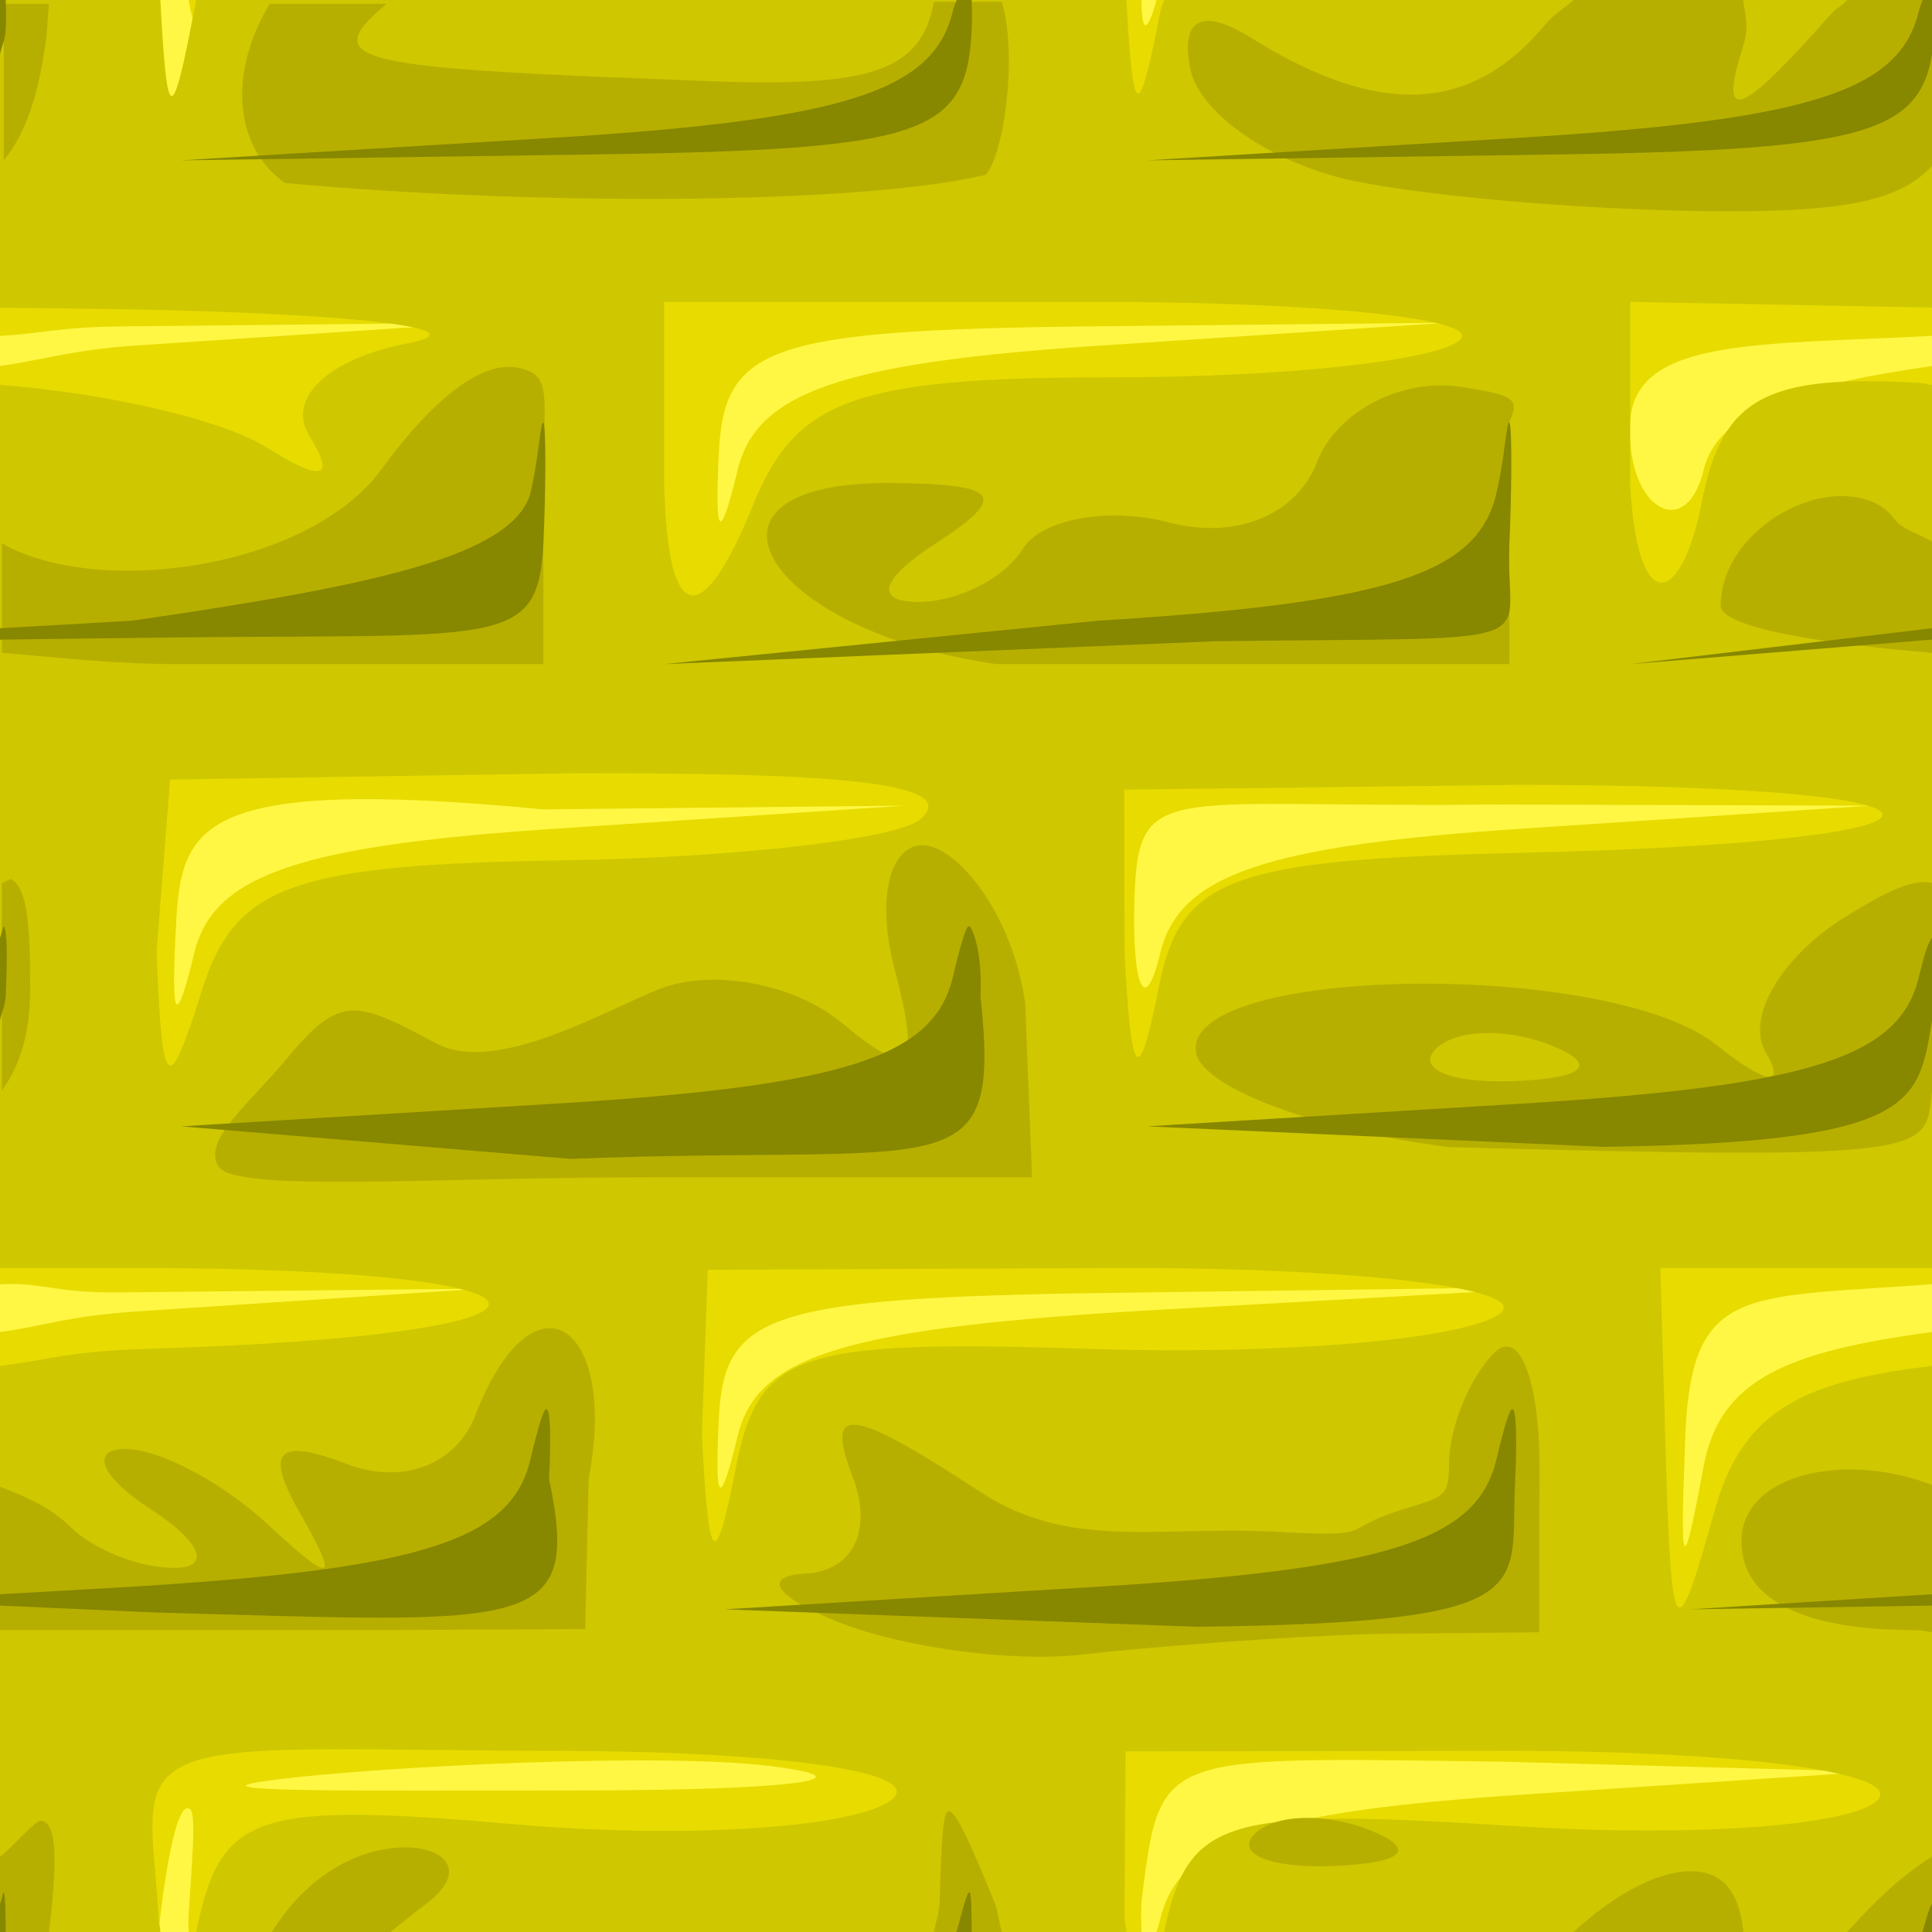
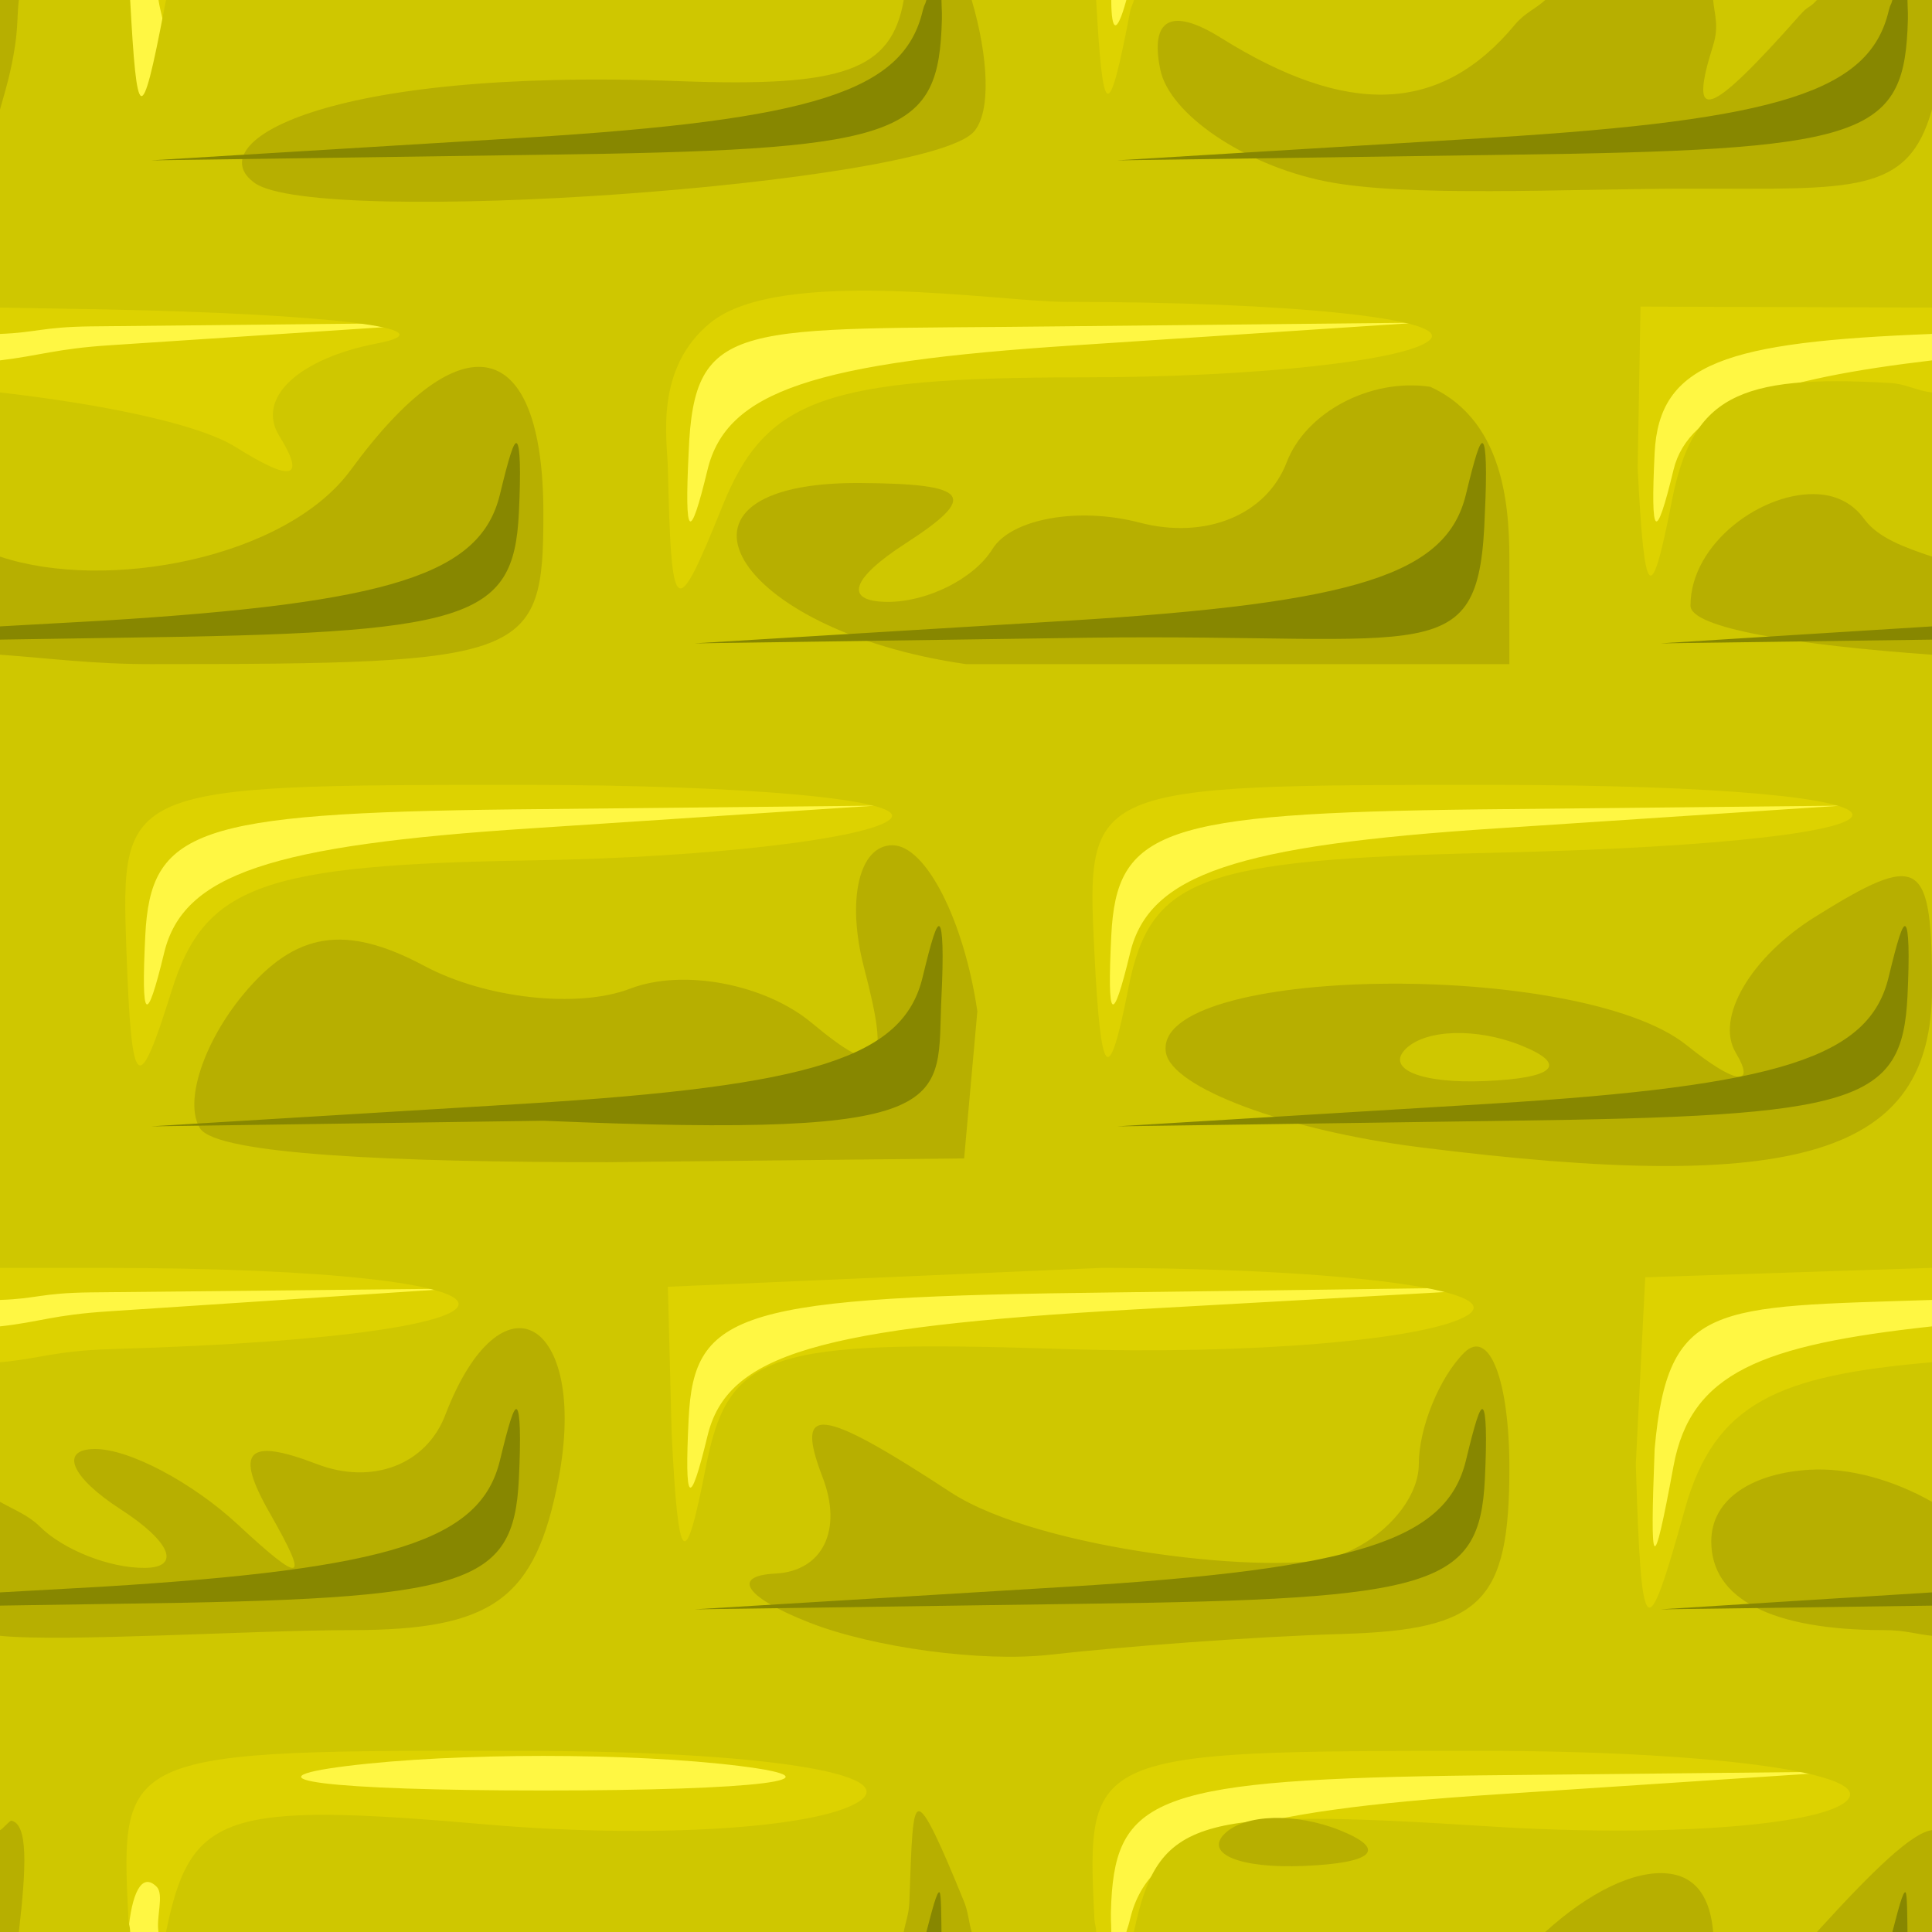
- <svg xmlns="http://www.w3.org/2000/svg" xmlns:xlink="http://www.w3.org/1999/xlink" width="32px" height="32px" id="svg8789">
+ <svg xmlns="http://www.w3.org/2000/svg" xmlns:xlink="http://www.w3.org/1999/xlink" id="svg8789" height="32px" width="32px">
  <defs id="defs3">
-     <linearGradient xlink:href="#linearGradient3788" id="linearGradient8787" gradientUnits="userSpaceOnUse" gradientTransform="matrix(1.732051,0,0,0.57735,47.875,-48)" spreadMethod="pad" x1="-12.766" y1="296.698" x2="-11.716" y2="301.93" />
-     <linearGradient xlink:href="#linearGradient3782" id="linearGradient8785" gradientUnits="userSpaceOnUse" gradientTransform="matrix(1.525896,0,0,0.655353,47.875,-48)" x1="-15.951" y1="262.634" x2="-14.394" y2="264.469" />
-     <linearGradient xlink:href="#linearGradient3788" id="linearGradient8783" gradientUnits="userSpaceOnUse" gradientTransform="matrix(1.732051,0,0,0.57735,47.875,-80)" spreadMethod="pad" x1="-12.766" y1="296.698" x2="-11.716" y2="301.93" />
-     <linearGradient xlink:href="#linearGradient3782" id="linearGradient8781" gradientUnits="userSpaceOnUse" gradientTransform="matrix(1.525896,0,0,0.655353,47.875,-80)" x1="-15.951" y1="262.634" x2="-14.394" y2="264.469" />
-     <linearGradient xlink:href="#linearGradient3788" id="linearGradient8779" gradientUnits="userSpaceOnUse" gradientTransform="matrix(1.732051,0,0,0.57735,40.875,-56)" spreadMethod="pad" x1="-12.766" y1="296.698" x2="-10.865" y2="301.783" />
-     <linearGradient xlink:href="#linearGradient3782" id="linearGradient8777" gradientUnits="userSpaceOnUse" gradientTransform="matrix(1.525896,0,0,0.655353,40.875,-56)" x1="-15.951" y1="262.634" x2="-14.394" y2="264.469" />
-     <linearGradient xlink:href="#linearGradient3788" id="linearGradient8775" gradientUnits="userSpaceOnUse" gradientTransform="matrix(1.732051,0,0,0.57735,56.875,-56)" spreadMethod="pad" x1="-12.266" y1="298.172" x2="-10.565" y2="302.962" />
-     <linearGradient xlink:href="#linearGradient3782" id="linearGradient8773" gradientUnits="userSpaceOnUse" gradientTransform="matrix(1.525896,0,0,0.655353,56.875,-56)" x1="-15.951" y1="262.634" x2="-14.394" y2="264.469" />
-     <linearGradient xlink:href="#linearGradient3788" id="linearGradient8771" gradientUnits="userSpaceOnUse" gradientTransform="matrix(1.732051,0,0,0.57735,24.875,-56)" spreadMethod="pad" x1="-12.266" y1="298.172" x2="-10.565" y2="302.962" />
-     <linearGradient xlink:href="#linearGradient3782" id="linearGradient8769" gradientUnits="userSpaceOnUse" gradientTransform="matrix(1.525896,0,0,0.655353,24.875,-56)" x1="-15.951" y1="262.634" x2="-14.394" y2="264.469" />
-     <linearGradient xlink:href="#linearGradient3788" id="linearGradient8767" gradientUnits="userSpaceOnUse" gradientTransform="matrix(1.732051,0,0,0.57735,31.875,-48)" spreadMethod="pad" x1="-12.116" y1="297.287" x2="-11.016" y2="301.414" />
-     <linearGradient xlink:href="#linearGradient3782" id="linearGradient8765" gradientUnits="userSpaceOnUse" gradientTransform="matrix(1.525896,0,0,0.655353,31.875,-48)" x1="-15.951" y1="262.634" x2="-14.394" y2="264.469" />
-     <linearGradient xlink:href="#linearGradient3788" id="linearGradient8763" gradientUnits="userSpaceOnUse" gradientTransform="matrix(1.732051,0,0,0.57735,31.875,-80)" spreadMethod="pad" x1="-12.116" y1="297.287" x2="-11.016" y2="301.414" />
-     <linearGradient xlink:href="#linearGradient3782" id="linearGradient8761" gradientUnits="userSpaceOnUse" gradientTransform="matrix(1.525896,0,0,0.655353,31.875,-80)" x1="-15.951" y1="262.634" x2="-14.394" y2="264.469" />
-     <linearGradient xlink:href="#linearGradient3788" id="linearGradient8759" gradientUnits="userSpaceOnUse" gradientTransform="matrix(1.732051,0,0,0.57735,40.875,-72)" spreadMethod="pad" x1="-12.641" y1="297.508" x2="-11.991" y2="302.225" />
-     <linearGradient xlink:href="#linearGradient3782" id="linearGradient8757" gradientUnits="userSpaceOnUse" gradientTransform="matrix(1.525896,0,0,0.655353,40.875,-72)" x1="-15.951" y1="262.634" x2="-14.394" y2="264.469" />
-     <linearGradient xlink:href="#linearGradient3788" id="linearGradient8755" gradientUnits="userSpaceOnUse" gradientTransform="matrix(1.732051,0,0,0.57735,56.875,-72)" spreadMethod="pad" x1="-13.242" y1="297.435" x2="-9.89" y2="303.11" />
-     <linearGradient xlink:href="#linearGradient3782" id="linearGradient8753" gradientUnits="userSpaceOnUse" gradientTransform="matrix(1.525896,0,0,0.655353,56.875,-72)" x1="-15.951" y1="262.634" x2="-14.394" y2="264.469" />
-     <linearGradient xlink:href="#linearGradient3788" id="linearGradient8751" gradientUnits="userSpaceOnUse" gradientTransform="matrix(1.732051,0,0,0.57735,24.875,-72)" spreadMethod="pad" x1="-13.242" y1="297.435" x2="-9.89" y2="303.11" />
-     <linearGradient xlink:href="#linearGradient3782" id="linearGradient8749" gradientUnits="userSpaceOnUse" gradientTransform="matrix(1.525896,0,0,0.655353,24.875,-72)" x1="-15.951" y1="262.634" x2="-14.394" y2="264.469" />
-     <linearGradient xlink:href="#linearGradient3788" id="linearGradient8747" gradientUnits="userSpaceOnUse" gradientTransform="matrix(1.732051,0,0,0.57735,47.875,-64)" spreadMethod="pad" x1="-12.616" y1="296.624" x2="-11.716" y2="302.373" />
-     <linearGradient xlink:href="#linearGradient3782" id="linearGradient8745" gradientUnits="userSpaceOnUse" gradientTransform="matrix(1.525896,0,0,0.655353,47.875,-64)" x1="-15.951" y1="262.634" x2="-14.394" y2="264.469" />
    <linearGradient id="linearGradient3788">
-       <stop style="stop-color:#c8c100;stop-opacity:1;" offset="0" id="stop3790" />
-       <stop style="stop-color:#918c00;stop-opacity:1;" offset="1" id="stop3792" />
+       <stop id="stop3790" offset="0" style="stop-color:#c8c100;stop-opacity:1;" />
+       <stop id="stop3792" offset="1" style="stop-color:#918c00;stop-opacity:1;" />
    </linearGradient>
-     <linearGradient xlink:href="#linearGradient3788" id="linearGradient8743" gradientUnits="userSpaceOnUse" gradientTransform="matrix(1.732051,0,0,0.57735,31.875,-64)" spreadMethod="pad" x1="-12.541" y1="296.034" x2="-10.94" y2="302.373" />
    <linearGradient id="linearGradient3782">
-       <stop style="stop-color:#eae200;stop-opacity:1;" offset="0" id="stop3784" />
-       <stop style="stop-color:#dfd800;stop-opacity:0;" offset="1" id="stop3786" />
+       <stop id="stop3784" offset="0" style="stop-color:#eae200;stop-opacity:1;" />
+       <stop id="stop3786" offset="1" style="stop-color:#dfd800;stop-opacity:0;" />
    </linearGradient>
-     <linearGradient xlink:href="#linearGradient3782" id="linearGradient8741" gradientUnits="userSpaceOnUse" gradientTransform="matrix(1.525896,0,0,0.655353,31.875,-64)" x1="-15.951" y1="262.634" x2="-14.394" y2="264.469" />
+     <linearGradient y2="301.93" x2="-11.716" y1="296.698" x1="-12.766" spreadMethod="pad" gradientTransform="matrix(1.732051,0,0,0.57735,48,-140.3622)" gradientUnits="userSpaceOnUse" id="linearGradient9045" xlink:href="#linearGradient3788" />
+     <linearGradient y2="264.469" x2="-14.394" y1="262.634" x1="-15.951" gradientTransform="matrix(1.525896,0,0,0.655353,48,-140.3622)" gradientUnits="userSpaceOnUse" id="linearGradient9048" xlink:href="#linearGradient3782" />
+     <linearGradient y2="301.93" x2="-11.716" y1="296.698" x1="-12.766" spreadMethod="pad" gradientTransform="matrix(1.732051,0,0,0.57735,48,-172.3622)" gradientUnits="userSpaceOnUse" id="linearGradient9052" xlink:href="#linearGradient3788" />
+     <linearGradient y2="264.469" x2="-14.394" y1="262.634" x1="-15.951" gradientTransform="matrix(1.525896,0,0,0.655353,48,-172.3622)" gradientUnits="userSpaceOnUse" id="linearGradient9055" xlink:href="#linearGradient3782" />
+     <linearGradient y2="301.783" x2="-10.865" y1="296.698" x1="-12.766" spreadMethod="pad" gradientTransform="matrix(1.732051,0,0,0.57735,41,-148.3622)" gradientUnits="userSpaceOnUse" id="linearGradient9059" xlink:href="#linearGradient3788" />
+     <linearGradient y2="264.469" x2="-14.394" y1="262.634" x1="-15.951" gradientTransform="matrix(1.525896,0,0,0.655353,41,-148.3622)" gradientUnits="userSpaceOnUse" id="linearGradient9062" xlink:href="#linearGradient3782" />
+     <linearGradient y2="302.962" x2="-10.565" y1="298.172" x1="-12.266" spreadMethod="pad" gradientTransform="matrix(1.732051,0,0,0.57735,57,-148.3622)" gradientUnits="userSpaceOnUse" id="linearGradient9066" xlink:href="#linearGradient3788" />
+     <linearGradient y2="264.469" x2="-14.394" y1="262.634" x1="-15.951" gradientTransform="matrix(1.525896,0,0,0.655353,57,-148.3622)" gradientUnits="userSpaceOnUse" id="linearGradient9069" xlink:href="#linearGradient3782" />
+     <linearGradient y2="302.962" x2="-10.565" y1="298.172" x1="-12.266" spreadMethod="pad" gradientTransform="matrix(1.732051,0,0,0.57735,25,-148.3622)" gradientUnits="userSpaceOnUse" id="linearGradient9073" xlink:href="#linearGradient3788" />
+     <linearGradient y2="264.469" x2="-14.394" y1="262.634" x1="-15.951" gradientTransform="matrix(1.525896,0,0,0.655353,25,-148.3622)" gradientUnits="userSpaceOnUse" id="linearGradient9076" xlink:href="#linearGradient3782" />
+     <linearGradient y2="301.414" x2="-11.016" y1="297.287" x1="-12.116" spreadMethod="pad" gradientTransform="matrix(1.732051,0,0,0.57735,32,-140.3622)" gradientUnits="userSpaceOnUse" id="linearGradient9080" xlink:href="#linearGradient3788" />
+     <linearGradient y2="264.469" x2="-14.394" y1="262.634" x1="-15.951" gradientTransform="matrix(1.525896,0,0,0.655353,32,-140.3622)" gradientUnits="userSpaceOnUse" id="linearGradient9083" xlink:href="#linearGradient3782" />
+     <linearGradient y2="301.414" x2="-11.016" y1="297.287" x1="-12.116" spreadMethod="pad" gradientTransform="matrix(1.732051,0,0,0.57735,32,-172.3622)" gradientUnits="userSpaceOnUse" id="linearGradient9087" xlink:href="#linearGradient3788" />
+     <linearGradient y2="264.469" x2="-14.394" y1="262.634" x1="-15.951" gradientTransform="matrix(1.525896,0,0,0.655353,32,-172.3622)" gradientUnits="userSpaceOnUse" id="linearGradient9090" xlink:href="#linearGradient3782" />
+     <linearGradient y2="302.225" x2="-11.991" y1="297.508" x1="-12.641" spreadMethod="pad" gradientTransform="matrix(1.732051,0,0,0.57735,41,-164.3622)" gradientUnits="userSpaceOnUse" id="linearGradient9094" xlink:href="#linearGradient3788" />
+     <linearGradient y2="264.469" x2="-14.394" y1="262.634" x1="-15.951" gradientTransform="matrix(1.525896,0,0,0.655353,41,-164.3622)" gradientUnits="userSpaceOnUse" id="linearGradient9097" xlink:href="#linearGradient3782" />
+     <linearGradient y2="303.11" x2="-9.89" y1="297.435" x1="-13.242" spreadMethod="pad" gradientTransform="matrix(1.732051,0,0,0.57735,57,-164.3622)" gradientUnits="userSpaceOnUse" id="linearGradient9101" xlink:href="#linearGradient3788" />
+     <linearGradient y2="264.469" x2="-14.394" y1="262.634" x1="-15.951" gradientTransform="matrix(1.525896,0,0,0.655353,57,-164.3622)" gradientUnits="userSpaceOnUse" id="linearGradient9104" xlink:href="#linearGradient3782" />
+     <linearGradient y2="303.11" x2="-9.89" y1="297.435" x1="-13.242" spreadMethod="pad" gradientTransform="matrix(1.732051,0,0,0.57735,25,-164.3622)" gradientUnits="userSpaceOnUse" id="linearGradient9108" xlink:href="#linearGradient3788" />
+     <linearGradient y2="264.469" x2="-14.394" y1="262.634" x1="-15.951" gradientTransform="matrix(1.525896,0,0,0.655353,25,-164.3622)" gradientUnits="userSpaceOnUse" id="linearGradient9111" xlink:href="#linearGradient3782" />
+     <linearGradient y2="302.373" x2="-11.716" y1="296.624" x1="-12.616" spreadMethod="pad" gradientTransform="matrix(1.732051,0,0,0.57735,48,-156.3622)" gradientUnits="userSpaceOnUse" id="linearGradient9115" xlink:href="#linearGradient3788" />
+     <linearGradient y2="264.469" x2="-14.394" y1="262.634" x1="-15.951" gradientTransform="matrix(1.525896,0,0,0.655353,48,-156.3622)" gradientUnits="userSpaceOnUse" id="linearGradient9118" xlink:href="#linearGradient3782" />
+     <linearGradient y2="302.373" x2="-10.94" y1="296.034" x1="-12.541" spreadMethod="pad" gradientTransform="matrix(1.732051,0,0,0.57735,32,-156.3622)" gradientUnits="userSpaceOnUse" id="linearGradient9122" xlink:href="#linearGradient3788" />
+     <linearGradient y2="264.469" x2="-14.394" y1="262.634" x1="-15.951" gradientTransform="matrix(1.525896,0,0,0.655353,32,-156.3622)" gradientUnits="userSpaceOnUse" id="linearGradient9125" xlink:href="#linearGradient3782" />
  </defs>
  <g id="layer1">
-     <g transform="translate(96,-156.3622)" id="g17085">
-       <path id="path17087" d="M -96,156.362 L -96,188.362 L -64,188.362 L -64,156.362 L -96,156.362 z " style="fill:#fff743;fill-opacity:1" />
-       <path id="path17089" d="M -96,156.362 L -96,161.925 C -95.277,161.887 -95.055,161.781 -94,161.768 L -88,161.706 L -93.688,162.081 C -94.787,162.152 -95.243,162.317 -96,162.425 L -96,177.633 C -95.264,177.599 -95.102,177.782 -94,177.768 L -88,177.706 L -93.688,178.081 C -94.888,178.159 -95.235,178.322 -96,178.425 L -96,188.362 L -93.375,188.362 C -93.313,187.755 -93.094,186.086 -92.843,186.338 C -92.714,186.467 -92.913,188.114 -92.875,188.362 L -77.094,188.362 C -77.094,188.177 -77.109,188.179 -77.094,187.862 C -76.78,185.353 -76.844,185.467 -71.114,185.541 L -65,185.706 L -70.688,186.081 C -75.022,186.361 -76.467,186.845 -76.781,188.143 C -76.819,188.299 -76.813,188.249 -76.844,188.362 L -64,188.362 L -64,178.425 C -66.376,178.744 -67.513,179.198 -67.781,180.643 C -68.121,182.477 -68.174,182.442 -68.094,180.362 C -68.028,177.624 -67.209,177.871 -64,177.633 L -64,162.425 C -66.227,162.743 -67.547,163.174 -67.781,164.143 C -68.075,165.36 -69.07,164.79 -69,163.362 C -68.931,161.955 -66.893,162.077 -64,161.925 L -64,156.362 L -76.844,156.362 C -77.001,156.936 -77.092,156.904 -77.094,156.362 L -92.875,156.362 C -92.815,156.756 -92.635,157.107 -92.812,157.55 C -93.132,158.347 -93.358,158.09 -93.406,156.925 C -93.417,156.669 -93.395,156.557 -93.375,156.362 L -96,156.362 z M -72,161.706 L -77.688,162.081 C -82.022,162.361 -83.467,162.845 -83.781,164.143 C -84.075,165.36 -84.164,165.29 -84.094,163.862 C -84.007,162.104 -83.275,161.831 -78,161.768 L -72,161.706 z M -81,169.706 L -86.688,170.081 C -91.022,170.361 -92.467,170.845 -92.781,172.143 C -93.075,173.36 -93.164,173.29 -93.094,171.862 C -93.007,170.104 -92.956,169.199 -87,169.768 L -81,169.706 z M -65,169.706 L -70.688,170.081 C -75.022,170.361 -76.467,170.845 -76.781,172.143 C -77.075,173.36 -77.272,172.48 -77.202,171.052 C -77.115,169.294 -76.518,169.75 -71.243,169.687 L -65,169.706 z M -70,177.675 L -76.688,178.05 C -81.966,178.345 -83.456,178.797 -83.781,180.143 C -84.076,181.365 -84.164,181.294 -84.094,179.862 C -84.006,178.07 -83.272,177.84 -77,177.768 L -70,177.675 z M -91.406,185.835 C -89.619,185.613 -85.037,185.39 -83.25,185.612 C -81.463,185.834 -82.925,186.018 -86.5,186.018 C -90.075,186.018 -93.194,186.057 -91.406,185.835 z " style="fill:#e7db00;fill-opacity:1" />
-       <path id="path17091" d="M -96,156.362 L -96,161.456 L -93.75,161.487 C -90.037,161.562 -88.004,161.81 -89.25,162.05 C -90.557,162.301 -91.261,162.956 -90.875,163.581 C -90.432,164.298 -90.663,164.352 -91.594,163.768 C -92.335,163.304 -94.294,162.865 -96,162.737 L -96,177.362 L -93.844,177.362 C -86.054,177.362 -85.869,178.48 -93.625,178.706 C -94.861,178.742 -95.251,178.899 -96,178.987 L -96,188.362 L -93.344,188.362 C -93.351,188.221 -93.367,188.274 -93.375,188.112 C -93.443,186.741 -93.725,185.922 -92.893,185.575 C -92.062,185.229 -90.117,185.355 -86.75,185.362 C -82.887,185.371 -80.547,185.74 -81.281,186.206 C -81.987,186.654 -84.751,186.815 -87.438,186.581 C -91.79,186.202 -92.348,186.386 -92.75,188.362 L -77.344,188.362 C -77.351,188.221 -77.367,188.275 -77.375,188.112 L -77.358,185.37 L -70.938,185.362 C -67.33,185.362 -64.603,185.704 -64.875,186.143 C -65.147,186.583 -67.825,186.805 -70.844,186.612 C -75.715,186.301 -76.318,186.461 -76.719,188.362 L -64,188.362 L -64,178.987 C -66.107,179.236 -67.136,179.713 -67.594,181.362 C -68.235,183.669 -68.314,183.611 -68.406,180.612 L -68.5,177.362 L -64,177.362 L -64,162.737 C -64.072,162.732 -64.117,162.71 -64.188,162.706 C -66.741,162.555 -67.475,162.942 -67.812,164.675 C -68.154,166.428 -68.89,166.589 -69,164.362 L -69,161.362 L -64,161.456 L -64,156.362 L -76.719,156.362 C -76.735,156.437 -76.766,156.469 -76.781,156.55 C -77.145,158.45 -77.236,158.337 -77.344,156.362 L -92.75,156.362 C -92.762,156.423 -92.769,156.454 -92.781,156.518 C -93.16,158.51 -93.235,158.401 -93.344,156.362 L -96,156.362 z M -77.844,161.362 C -74.177,161.362 -71.464,161.639 -71.812,161.987 C -72.161,162.336 -74.749,162.612 -77.562,162.612 C -81.835,162.612 -82.817,162.969 -83.531,164.737 C -84.315,166.678 -84.942,166.884 -85,164.362 L -85,161.362 L -77.844,161.362 z M -86.406,169.168 C -82.739,169.168 -79.991,169.263 -80.75,169.925 C -81.071,170.246 -83.723,170.565 -86.656,170.612 C -91.143,170.684 -92.109,171.018 -92.656,172.768 C -93.215,174.556 -93.321,174.475 -93.406,172.112 L -93.183,169.274 L -86.406,169.168 z M -70.844,169.362 C -62.847,169.362 -62.793,170.303 -70.781,170.487 C -75.65,170.599 -76.451,170.899 -76.812,172.737 C -77.139,174.397 -77.268,174.266 -77.375,172.112 L -77.379,169.44 L -70.844,169.362 z M -84.277,177.394 L -77.25,177.362 C -73.263,177.371 -70.537,177.73 -71.188,178.143 C -71.838,178.557 -74.844,178.804 -77.875,178.706 C -82.795,178.547 -83.436,178.745 -83.812,180.675 C -84.153,182.419 -84.265,182.332 -84.375,180.112 L -84.277,177.394 z " style="fill:#cfc700;fill-opacity:1" />
-       <path id="path17093" d="M -69.938,156.362 C -70.096,156.508 -70.256,156.587 -70.406,156.768 C -71.637,158.251 -73.174,158.303 -75.281,156.987 C -76.097,156.478 -76.457,156.671 -76.281,157.518 C -76.13,158.247 -74.906,159.087 -73.562,159.362 C -72.219,159.637 -69.426,159.862 -67.375,159.862 C -65.443,159.862 -64.539,159.689 -64,159.112 L -64,156.362 L -65.406,156.362 C -65.544,156.514 -65.535,156.44 -65.688,156.612 C -67.197,158.316 -67.543,158.437 -67.125,157.112 C -67.024,156.793 -67.104,156.595 -67.125,156.362 L -69.938,156.362 z M -80.531,156.393 C -80.747,157.538 -81.552,157.808 -84.25,157.706 C -90.082,157.485 -90.783,157.412 -89.594,156.425 L -91.531,156.425 C -92.178,157.481 -92.178,158.753 -91.281,159.393 C -87.255,159.764 -81.823,159.763 -79.674,159.259 C -79.382,158.941 -79.136,157.319 -79.406,156.393 L -80.531,156.393 z M -95.938,156.425 L -95.938,159.018 C -95.605,158.607 -95.389,158.058 -95.25,157.112 C -95.206,156.812 -95.217,156.672 -95.188,156.425 L -95.938,156.425 z M -87.406,162.456 C -87.974,162.329 -88.766,162.883 -89.688,164.143 C -90.871,165.763 -94.346,166.282 -95.969,165.362 L -95.969,167.175 C -95.026,167.252 -94.155,167.362 -93,167.362 L -87,167.362 L -87,164.362 C -87,162.896 -86.838,162.583 -87.406,162.456 z M -71.812,162.768 C -72.809,162.622 -73.871,163.193 -74.188,164.018 C -74.524,164.896 -75.537,165.303 -76.625,165.018 C -77.649,164.751 -78.754,164.958 -79.062,165.456 C -79.371,165.954 -80.157,166.339 -80.812,166.331 C -81.528,166.322 -81.401,165.945 -80.5,165.362 C -79.287,164.578 -79.431,164.375 -81.25,164.362 C -84.824,164.338 -83.387,166.805 -79.5,167.362 L -71,167.362 L -71,165.362 C -71,164.6 -71,164.362 -71,163.362 C -70.862,163.002 -70.816,162.915 -71.812,162.768 z M -65.406,164.581 C -66.315,164.516 -67.5,165.352 -67.5,166.393 C -67.5,166.742 -65.958,167.012 -64,167.175 L -64,165.331 C -64.211,165.206 -64.494,165.136 -64.625,164.956 C -64.81,164.701 -65.103,164.602 -65.406,164.581 z M -80.719,170.362 C -81.27,170.362 -81.483,171.262 -81.188,172.393 C -80.748,174.073 -80.912,174.254 -82.062,173.3 C -82.837,172.657 -84.191,172.403 -85.062,172.737 C -85.934,173.072 -87.776,174.179 -88.778,173.642 C -90.091,172.94 -90.363,172.829 -91.221,173.863 C -91.876,174.652 -92.652,175.245 -92.382,175.682 C -92.112,176.118 -88.825,175.862 -85.312,175.862 L -78.906,175.862 L -79.021,172.966 C -79.243,171.454 -80.167,170.362 -80.719,170.362 z M -95.812,170.925 C -95.839,170.909 -95.939,170.996 -95.969,170.987 L -95.969,174.425 C -95.649,173.982 -95.5,173.442 -95.5,172.737 C -95.5,171.68 -95.543,171.09 -95.812,170.925 z M -64,170.987 C -64.284,170.92 -64.679,171.076 -65.438,171.55 C -66.502,172.214 -67.095,173.222 -66.75,173.8 C -66.405,174.377 -66.769,174.313 -67.562,173.675 C -69.341,172.243 -76.442,172.349 -76.188,173.8 C -76.086,174.379 -74.2,175.084 -72,175.362 C -63.86,175.581 -64.113,175.465 -64,174.425 L -64,170.987 z M -70.312,173.675 C -69.515,173.994 -69.741,174.22 -70.906,174.268 C -71.96,174.312 -72.551,174.069 -72.219,173.737 C -71.886,173.405 -71.034,173.386 -70.312,173.675 z M -86.656,178.425 C -87.068,178.189 -87.661,178.591 -88.125,179.8 C -88.442,180.627 -89.34,180.961 -90.25,180.612 C -91.406,180.168 -91.624,180.386 -91.031,181.425 C -90.375,182.574 -90.472,182.624 -91.562,181.612 C -92.303,180.925 -93.36,180.354 -93.938,180.362 C -94.515,180.371 -94.325,180.829 -93.5,181.362 C -92.675,181.895 -92.498,182.323 -93.094,182.331 C -93.69,182.339 -94.463,182.024 -94.844,181.643 C -95.153,181.334 -95.586,181.145 -96,180.987 L -96,183.362 C -94.336,183.362 -91.237,183.362 -89.688,183.362 L -86.308,183.345 L -86.25,180.862 C -85.996,179.533 -86.244,178.66 -86.656,178.425 z M -71.25,178.768 C -71.662,179.181 -72,180.016 -72,180.612 C -72,181.208 -72.115,181.146 -72.88,181.4 C -73.84,181.72 -73.177,181.823 -74.864,181.733 C -76.794,181.629 -78.275,182.045 -79.75,181.081 C -81.931,179.655 -82.344,179.608 -81.875,180.831 C -81.541,181.702 -81.87,182.384 -82.656,182.425 C -83.403,182.463 -83.147,182.824 -82.094,183.237 C -81.041,183.65 -79.241,183.899 -78.094,183.768 C -76.947,183.638 -74.763,183.471 -73.25,183.425 L -70.506,183.398 L -70.5,180.675 C -70.5,179.208 -70.838,178.356 -71.25,178.768 z M -65.531,180.706 C -66.435,180.753 -67.156,181.166 -67.156,181.893 C -67.156,182.846 -66.158,183.362 -64.281,183.362 C -64.164,183.362 -64.111,183.389 -64,183.393 L -64,180.956 C -64.507,180.765 -65.037,180.68 -65.531,180.706 z M -80.281,186.362 C -80.392,186.362 -80.402,186.862 -80.438,187.862 C -80.445,188.07 -80.502,188.195 -80.531,188.362 L -79.406,188.362 C -79.458,188.187 -79.461,188.035 -79.531,187.862 C -79.939,186.862 -80.17,186.362 -80.281,186.362 z M -90.5,187.331 C -90.937,187.607 -91.247,187.968 -91.5,188.362 L -89.531,188.362 C -89.338,188.205 -89.212,188.101 -88.938,187.893 C -87.871,187.087 -89.299,186.572 -90.5,187.331 z M -95.312,186.518 C -95.412,186.498 -95.834,187.005 -96,187.112 L -96,188.362 L -95.188,188.362 C -95.062,187.279 -95.035,186.576 -95.312,186.518 z M -73.312,186.675 C -74.034,186.386 -74.886,186.405 -75.219,186.737 C -75.551,187.069 -74.96,187.312 -73.906,187.268 C -72.741,187.22 -72.515,186.994 -73.312,186.675 z M -64,187.112 C -64.344,187.334 -64.719,187.604 -65.406,188.362 L -64,188.362 L -64,187.112 z M -67.875,187.362 C -68.45,187.302 -69.215,187.697 -69.938,188.362 L -67.125,188.362 C -67.174,187.819 -67.385,187.413 -67.875,187.362 z " style="fill:#b7af00;fill-opacity:1" />
-       <path id="path17095" d="M -96,156.362 L -96,157.268 C -95.976,157.126 -95.915,157.032 -95.906,156.862 C -95.891,156.554 -95.906,156.546 -95.906,156.362 L -96,156.362 z M -80.156,156.362 C -80.184,156.465 -80.186,156.415 -80.219,156.55 C -80.538,157.872 -82.012,158.348 -86.812,158.643 L -93,159.018 L -86.5,158.925 C -80.729,158.85 -79.994,158.638 -79.906,156.862 C -79.891,156.554 -79.906,156.546 -79.906,156.362 L -80.156,156.362 z M -64.156,156.362 C -64.184,156.465 -64.186,156.415 -64.219,156.55 C -64.538,157.872 -66.012,158.348 -70.812,158.643 L -77,159.018 L -70.5,158.925 C -65.28,158.857 -64.228,158.62 -64,157.268 L -64,156.362 L -64.156,156.362 z M -87,163.362 C -87.05,163.315 -87.072,163.941 -87.219,164.55 C -87.538,165.561 -89.726,166.051 -93.812,166.643 L -96,166.768 L -96,166.956 L -93.5,166.925 C -87.729,166.85 -87.087,167.138 -87,165.362 C -86.965,164.648 -86.95,163.41 -87,163.362 z M -71,163.362 C -71.05,163.315 -71.072,163.941 -71.219,164.55 C -71.538,165.872 -73.012,166.348 -77.812,166.643 L -85,167.362 L -75.865,166.983 C -70.094,166.908 -71.087,167.138 -71,165.362 C -70.965,164.648 -70.95,163.41 -71,163.362 z M -64,166.768 L -69,167.362 L -64,166.956 L -64,166.768 z M -95.938,171.706 C -95.949,171.695 -95.984,171.871 -96,171.893 L -96,173.268 C -95.976,173.126 -95.915,173.032 -95.906,172.862 C -95.871,172.148 -95.887,171.754 -95.938,171.706 z M -79.938,171.706 C -79.988,171.658 -80.072,171.941 -80.219,172.55 C -80.538,173.872 -82.012,174.348 -86.812,174.643 L -93,175.018 L -86.549,175.557 C -80.27,175.308 -79.413,176.097 -79.76,172.862 C -79.725,172.148 -79.887,171.754 -79.938,171.706 z M -64,171.893 C -64.055,171.97 -64.104,172.077 -64.219,172.55 C -64.538,173.872 -66.012,174.348 -70.812,174.643 L -77,175.018 L -69.447,175.357 C -64.228,175.289 -64.228,174.62 -64,173.268 L -64,171.893 z M -86.938,179.706 C -86.988,179.658 -87.072,179.941 -87.219,180.55 C -87.538,181.872 -89.012,182.348 -93.812,182.643 L -96,182.768 L -96,182.956 L -93.403,183.071 C -87.243,183.239 -86.361,183.416 -86.906,180.862 C -86.871,180.148 -86.887,179.754 -86.938,179.706 z M -70.938,179.706 C -70.988,179.658 -71.072,179.941 -71.219,180.55 C -71.538,181.872 -73.012,182.348 -77.812,182.643 L -84,183.018 L -76.162,183.307 C -70.392,183.232 -70.994,182.701 -70.906,180.926 C -70.871,180.212 -70.887,179.754 -70.938,179.706 z M -64,182.768 L -68,183.018 L -64,182.956 L -64,182.768 z M -95.938,187.706 C -95.949,187.695 -95.984,187.871 -96,187.893 L -96,188.362 L -95.906,188.362 C -95.907,188.121 -95.909,187.733 -95.938,187.706 z M -79.938,187.706 C -79.977,187.669 -80.059,188.002 -80.156,188.362 L -79.906,188.362 C -79.907,188.121 -79.909,187.733 -79.938,187.706 z M -64,187.893 C -64.039,187.948 -64.087,188.105 -64.156,188.362 L -64,188.362 L -64,187.893 z " style="fill:#878700;fill-opacity:1" />
+     <g transform="translate(252,-169.375)" id="g16686">
+       <path id="path16688" transform="translate(-108,-195)" d="M -144,364.375 L -144,396.375 L -112,396.375 L -112,364.375 L -144,364.375 z " style="fill:#fff743;fill-opacity:1" />
+       <path id="path16690" transform="translate(-108,-195)" d="M -144,364.375 L -144,369.906 C -143.4,369.883 -143.291,369.791 -142.5,369.781 L -136.5,369.719 L -142.188,370.094 C -143.048,370.149 -143.354,370.267 -144,370.344 L -144,385.906 C -143.384,385.886 -143.327,385.791 -142.5,385.781 L -136.5,385.719 L -142.188,386.094 C -143.127,386.154 -143.334,386.271 -144,386.344 L -144,396.375 L -141.875,396.375 C -141.822,395.757 -141.66,395.371 -141.406,395.625 C -141.278,395.754 -141.416,396.123 -141.375,396.375 L -125.594,396.375 C -125.594,396.191 -125.609,396.192 -125.594,395.875 C -125.507,394.117 -124.775,393.844 -119.5,393.781 L -113.5,393.719 L -119.188,394.094 C -123.522,394.374 -124.967,394.857 -125.281,396.156 C -125.319,396.312 -125.313,396.262 -125.344,396.375 L -112,396.375 L -112,386.344 C -114.827,386.652 -115.995,387.11 -116.281,388.656 C -116.621,390.49 -116.674,390.455 -116.594,388.375 C -116.375,385.928 -115.618,386.025 -112,385.906 L -112,370.344 C -114.611,370.652 -116.03,371.115 -116.281,372.156 C -116.575,373.373 -116.664,373.303 -116.594,371.875 C -116.52,370.38 -115.4,370.038 -112,369.906 L -112,364.375 L -125.344,364.375 C -125.501,364.951 -125.592,364.914 -125.594,364.375 L -141.375,364.375 C -141.31,364.775 -141.135,365.12 -141.312,365.562 C -141.632,366.36 -141.858,366.102 -141.906,364.938 C -141.917,364.688 -141.891,364.566 -141.875,364.375 L -144,364.375 z M -120.5,369.719 L -126.188,370.094 C -130.522,370.374 -131.967,370.857 -132.281,372.156 C -132.575,373.373 -132.664,373.303 -132.594,371.875 C -132.507,369.617 -131.775,369.844 -126.5,369.781 L -120.5,369.719 z M -129.5,377.719 L -135.188,378.094 C -139.522,378.374 -140.967,378.857 -141.281,380.156 C -141.575,381.373 -141.664,381.303 -141.594,379.875 C -141.507,378.117 -140.775,377.844 -135.5,377.781 L -129.5,377.719 z M -113.5,377.719 L -119.188,378.094 C -123.522,378.374 -124.967,378.857 -125.281,380.156 C -125.575,381.373 -125.664,381.303 -125.594,379.875 C -125.507,378.117 -124.775,377.844 -119.5,377.781 L -113.5,377.719 z M -118.5,385.688 L -125.188,386.062 C -130.466,386.358 -131.956,386.81 -132.281,388.156 C -132.576,389.377 -132.664,389.307 -132.594,387.875 C -132.506,386.083 -131.772,385.853 -125.5,385.781 L -118.5,385.688 z M -138.25,393.625 C -136.463,393.403 -133.537,393.403 -131.75,393.625 C -129.963,393.847 -131.425,394.031 -135,394.031 C -138.575,394.031 -140.037,393.847 -138.25,393.625 z " style="fill:#ddd200;fill-opacity:1" />
+       <path id="path16692" transform="translate(-108,-195)" d="M -144,364.375 L -144,369.469 L -142.25,369.5 C -138.537,369.575 -136.504,369.823 -137.75,370.062 C -139.057,370.314 -139.761,370.969 -139.375,371.594 C -138.932,372.311 -139.163,372.365 -140.094,371.781 C -140.751,371.369 -142.459,371.051 -144,370.875 L -144,385.375 L -142.344,385.375 C -134.554,385.375 -134.369,386.493 -142.125,386.719 C -143.101,386.747 -143.338,386.881 -144,386.938 L -144,396.375 L -141.844,396.375 C -141.851,396.234 -141.867,396.286 -141.875,396.125 C -142.011,393.382 -141.983,393.36 -135.25,393.375 C -131.387,393.384 -129.047,393.753 -129.781,394.219 C -130.487,394.667 -133.251,394.827 -135.938,394.594 C -140.29,394.215 -140.847,394.398 -141.25,396.375 L -125.844,396.375 C -125.851,396.236 -125.867,396.285 -125.875,396.125 C -126.01,393.391 -125.959,393.375 -119.438,393.375 C -115.83,393.375 -113.103,393.717 -113.375,394.156 C -113.647,394.596 -116.325,394.818 -119.344,394.625 C -124.215,394.314 -124.817,394.475 -125.219,396.375 L -112,396.375 L -112,386.938 C -114.538,387.156 -115.601,387.603 -116.094,389.375 C -116.735,391.682 -116.814,391.623 -116.906,388.625 L -116.75,385.531 L -112,385.375 L -112,370.875 C -112.271,370.844 -112.425,370.734 -112.688,370.719 C -115.241,370.568 -115.975,370.955 -116.312,372.688 C -116.654,374.441 -116.765,374.352 -116.875,372.125 L -116.828,369.453 L -112,369.469 L -112,364.375 L -125.219,364.375 C -125.235,364.45 -125.266,364.482 -125.281,364.562 C -125.645,366.465 -125.734,366.356 -125.844,364.375 L -141.25,364.375 C -141.262,364.436 -141.269,364.467 -141.281,364.531 C -141.66,366.523 -141.734,366.414 -141.844,364.375 L -144,364.375 z M -126.344,369.375 C -122.677,369.375 -119.964,369.652 -120.312,370 C -120.661,370.348 -123.249,370.625 -126.062,370.625 C -130.335,370.625 -131.317,370.982 -132.031,372.75 C -132.815,374.691 -132.88,374.647 -132.938,372.125 C -132.948,371.667 -133.167,370.479 -132.231,369.719 C -131.075,368.78 -127.453,369.375 -126.344,369.375 z M -135.344,377.375 C -131.677,377.375 -128.929,377.617 -129.25,377.938 C -129.571,378.258 -132.223,378.578 -135.156,378.625 C -139.643,378.697 -140.609,379.031 -141.156,380.781 C -141.715,382.569 -141.821,382.488 -141.906,380.125 C -142.005,377.39 -141.974,377.375 -135.344,377.375 z M -119.344,377.375 C -111.347,377.375 -111.293,378.316 -119.281,378.5 C -124.15,378.612 -124.951,378.911 -125.312,380.75 C -125.639,382.41 -125.768,382.279 -125.875,380.125 C -126.011,377.386 -125.983,377.375 -119.344,377.375 z M -132.938,385.688 L -125.75,385.375 C -121.763,385.383 -119.037,385.743 -119.688,386.156 C -120.338,386.57 -123.344,386.817 -126.375,386.719 C -131.295,386.56 -131.936,386.758 -132.312,388.688 C -132.653,390.432 -132.765,390.345 -132.875,388.125 L -132.938,385.688 z " style="fill:#cfc700;fill-opacity:1" />
+       <path id="path16694" transform="translate(-108,-195)" d="M -144,364.375 L -144,366.188 C -143.912,365.875 -143.815,365.566 -143.75,365.125 C -143.702,364.797 -143.718,364.64 -143.688,364.375 L -144,364.375 z M -139.781,367.406 C -138.741,368.15 -128.681,367.439 -127.875,366.562 C -127.579,366.24 -127.629,365.314 -127.906,364.375 L -129.031,364.375 C -129.236,365.543 -130.029,365.822 -132.75,365.719 C -138.686,365.494 -140.695,366.754 -139.781,367.406 z M -118.406,364.375 C -118.572,364.526 -118.748,364.591 -118.906,364.781 C -120.137,366.264 -121.674,366.316 -123.781,365 C -124.597,364.49 -124.957,364.684 -124.781,365.531 C -124.63,366.26 -123.406,367.1 -122.062,367.375 C -120.719,367.65 -118.051,367.5 -116,367.5 C -113.293,367.5 -112.397,367.603 -112,366.188 L -112,364.375 L -113.906,364.375 C -114.044,364.527 -114.035,364.452 -114.188,364.625 C -115.697,366.329 -116.043,366.45 -115.625,365.125 C -115.524,364.806 -115.605,364.608 -115.625,364.375 L -118.406,364.375 z M -135.906,370.469 C -136.474,370.342 -137.266,370.896 -138.188,372.156 C -139.263,373.627 -142.235,374.183 -144,373.594 L -144,375.219 C -143.169,375.278 -142.473,375.375 -141.5,375.375 C -135.233,375.375 -135,375.285 -135,372.875 C -135,371.409 -135.338,370.595 -135.906,370.469 z M -120.312,370.781 C -121.309,370.635 -122.371,371.206 -122.688,372.031 C -123.024,372.909 -124.037,373.316 -125.125,373.031 C -126.149,372.764 -127.254,372.97 -127.562,373.469 C -127.871,373.967 -128.657,374.352 -129.312,374.344 C -130.028,374.335 -129.901,373.957 -129,373.375 C -127.787,372.591 -127.931,372.387 -129.75,372.375 C -133.324,372.351 -131.887,374.817 -128,375.375 L -119,375.375 L -119,373.75 C -119,372.987 -119,371.375 -120.312,370.781 z M -113.875,372.562 C -114.788,372.498 -116,373.364 -116,374.406 C -116,374.783 -114.222,375.061 -112,375.219 L -112,373.594 C -112.451,373.443 -112.896,373.284 -113.125,372.969 C -113.31,372.714 -113.571,372.584 -113.875,372.562 z M -129.219,378.375 C -129.77,378.375 -129.983,379.275 -129.688,380.406 C -129.248,382.086 -129.412,382.267 -130.562,381.312 C -131.337,380.67 -132.691,380.415 -133.562,380.75 C -134.434,381.085 -135.966,380.911 -136.969,380.375 C -138.282,379.672 -139.111,379.81 -139.969,380.844 C -140.624,381.633 -140.957,382.626 -140.688,383.062 C -140.418,383.499 -137.45,383.625 -133.938,383.625 L -128.031,383.562 L -127.812,381.125 C -128.034,379.613 -128.667,378.375 -129.219,378.375 z M -112.312,378.938 C -112.582,378.772 -113.082,379.028 -113.938,379.562 C -115.002,380.227 -115.595,381.235 -115.25,381.812 C -114.905,382.39 -115.269,382.326 -116.062,381.688 C -117.841,380.256 -124.942,380.362 -124.688,381.812 C -124.586,382.392 -122.7,383.097 -120.5,383.375 C -114.187,384.172 -112,383.501 -112,380.75 C -112,379.693 -112.043,379.103 -112.312,378.938 z M -118.812,381.688 C -118.015,382.007 -118.241,382.233 -119.406,382.281 C -120.46,382.325 -121.051,382.082 -120.719,381.75 C -120.386,381.418 -119.534,381.399 -118.812,381.688 z M -135.156,386.438 C -135.569,386.202 -136.161,386.603 -136.625,387.812 C -136.942,388.64 -137.84,388.974 -138.75,388.625 C -139.906,388.181 -140.124,388.399 -139.531,389.438 C -138.875,390.587 -138.972,390.637 -140.062,389.625 C -140.803,388.938 -141.86,388.367 -142.438,388.375 C -143.015,388.383 -142.825,388.842 -142,389.375 C -141.175,389.908 -140.998,390.335 -141.594,390.344 C -142.19,390.352 -142.963,390.037 -143.344,389.656 C -143.527,389.473 -143.773,389.379 -144,389.25 L -144,391.469 C -142.941,391.577 -139.806,391.375 -138.188,391.375 C -135.843,391.375 -135.131,390.867 -134.75,388.875 C -134.496,387.546 -134.744,386.673 -135.156,386.438 z M -119.75,386.781 C -120.162,387.194 -120.5,388.029 -120.5,388.625 C -120.5,389.221 -121.111,389.902 -121.875,390.156 C -122.836,390.476 -126.775,390.058 -128.25,389.094 C -130.431,387.667 -130.844,387.621 -130.375,388.844 C -130.041,389.714 -130.37,390.397 -131.156,390.438 C -131.903,390.476 -131.647,390.837 -130.594,391.25 C -129.541,391.663 -127.741,391.912 -126.594,391.781 C -125.447,391.651 -123.263,391.483 -121.75,391.438 C -119.458,391.368 -119,390.91 -119,388.688 C -119,387.221 -119.338,386.369 -119.75,386.781 z M -114.031,388.719 C -114.937,388.772 -115.656,389.179 -115.656,389.906 C -115.656,390.859 -114.658,391.375 -112.781,391.375 C -112.45,391.375 -112.278,391.44 -112,391.469 L -112,389.25 C -112.63,388.892 -113.366,388.679 -114.031,388.719 z M -128.781,394.375 C -128.892,394.375 -128.902,394.875 -128.938,395.875 C -128.945,396.082 -129.002,396.208 -129.031,396.375 L -127.906,396.375 C -127.957,396.203 -127.962,396.045 -128.031,395.875 C -128.439,394.875 -128.67,394.375 -128.781,394.375 z M -143.812,394.531 C -143.839,394.526 -143.969,394.684 -144,394.688 L -144,396.375 L -143.688,396.375 C -143.562,395.291 -143.535,394.588 -143.812,394.531 z M -121.812,394.688 C -122.534,394.399 -123.386,394.418 -123.719,394.75 C -124.051,395.082 -123.46,395.325 -122.406,395.281 C -121.241,395.233 -121.015,395.007 -121.812,394.688 z M -112,394.688 C -112.328,394.727 -112.974,395.349 -113.906,396.375 L -112,396.375 L -112,394.688 z M -116.375,395.406 C -116.938,395.347 -117.692,395.726 -118.406,396.375 L -115.625,396.375 C -115.671,395.831 -115.889,395.457 -116.375,395.406 z " style="fill:#b7af00;fill-opacity:1" />
+       <path transform="translate(-108,-195)" id="path16696" d="M -128.656,364.375 C -128.683,364.478 -128.686,364.427 -128.719,364.562 C -129.038,365.885 -130.512,366.361 -135.312,366.656 L -141.5,367.031 L -135,366.938 C -129.229,366.863 -128.494,366.651 -128.406,364.875 C -128.391,364.566 -128.404,364.562 -128.406,364.375 L -128.656,364.375 z M -112.656,364.375 C -112.683,364.478 -112.686,364.427 -112.719,364.562 C -113.038,365.885 -114.512,366.361 -119.312,366.656 L -125.5,367.031 L -119,366.938 C -113.229,366.863 -112.493,366.651 -112.406,364.875 C -112.391,364.566 -112.404,364.562 -112.406,364.375 L -112.656,364.375 z M -135.438,371.719 C -135.488,371.671 -135.572,371.954 -135.719,372.562 C -136.038,373.885 -137.512,374.361 -142.312,374.656 L -144,374.75 L -144,374.969 L -142,374.938 C -136.229,374.863 -135.494,374.651 -135.406,372.875 C -135.371,372.161 -135.387,371.766 -135.438,371.719 z M -119.438,371.719 C -119.488,371.671 -119.572,371.954 -119.719,372.562 C -120.038,373.885 -121.512,374.361 -126.312,374.656 L -132.5,375.031 L -126,374.938 C -120.229,374.863 -119.493,375.513 -119.406,372.875 C -119.371,372.161 -119.387,371.766 -119.438,371.719 z M -112,374.75 L -116.5,375.031 L -112,374.969 L -112,374.75 z M -128.438,379.719 C -128.488,379.671 -128.572,379.954 -128.719,380.562 C -129.038,381.885 -130.512,382.361 -135.312,382.656 L -141.5,383.031 L -135,382.938 C -127.979,383.238 -128.494,382.651 -128.406,380.875 C -128.371,380.161 -128.387,379.766 -128.438,379.719 z M -112.438,379.719 C -112.488,379.671 -112.572,379.954 -112.719,380.562 C -113.038,381.885 -114.512,382.361 -119.312,382.656 L -125.5,383.031 L -119,382.938 C -113.229,382.863 -112.493,382.651 -112.406,380.875 C -112.371,380.161 -112.387,379.766 -112.438,379.719 z M -135.438,387.719 C -135.488,387.671 -135.572,387.954 -135.719,388.562 C -136.038,389.885 -137.512,390.361 -142.312,390.656 L -144,390.75 L -144,390.969 L -142,390.938 C -136.229,390.863 -135.494,390.651 -135.406,388.875 C -135.371,388.161 -135.387,387.766 -135.438,387.719 z M -119.438,387.719 C -119.488,387.671 -119.572,387.954 -119.719,388.562 C -120.038,389.885 -121.512,390.361 -126.312,390.656 L -132.5,391.031 L -126,390.938 C -120.229,390.863 -119.493,390.651 -119.406,388.875 C -119.371,388.161 -119.387,387.766 -119.438,387.719 z M -112,390.75 L -116.5,391.031 L -112,390.969 L -112,390.75 z M -128.438,395.719 C -128.477,395.682 -128.563,396.015 -128.656,396.375 L -128.406,396.375 C -128.41,396.129 -128.409,395.746 -128.438,395.719 z M -112.438,395.719 C -112.477,395.682 -112.563,396.015 -112.656,396.375 L -112.406,396.375 C -112.41,396.129 -112.409,395.746 -112.438,395.719 z " style="fill:#878700;fill-opacity:1" />
    </g>
  </g>
</svg>
